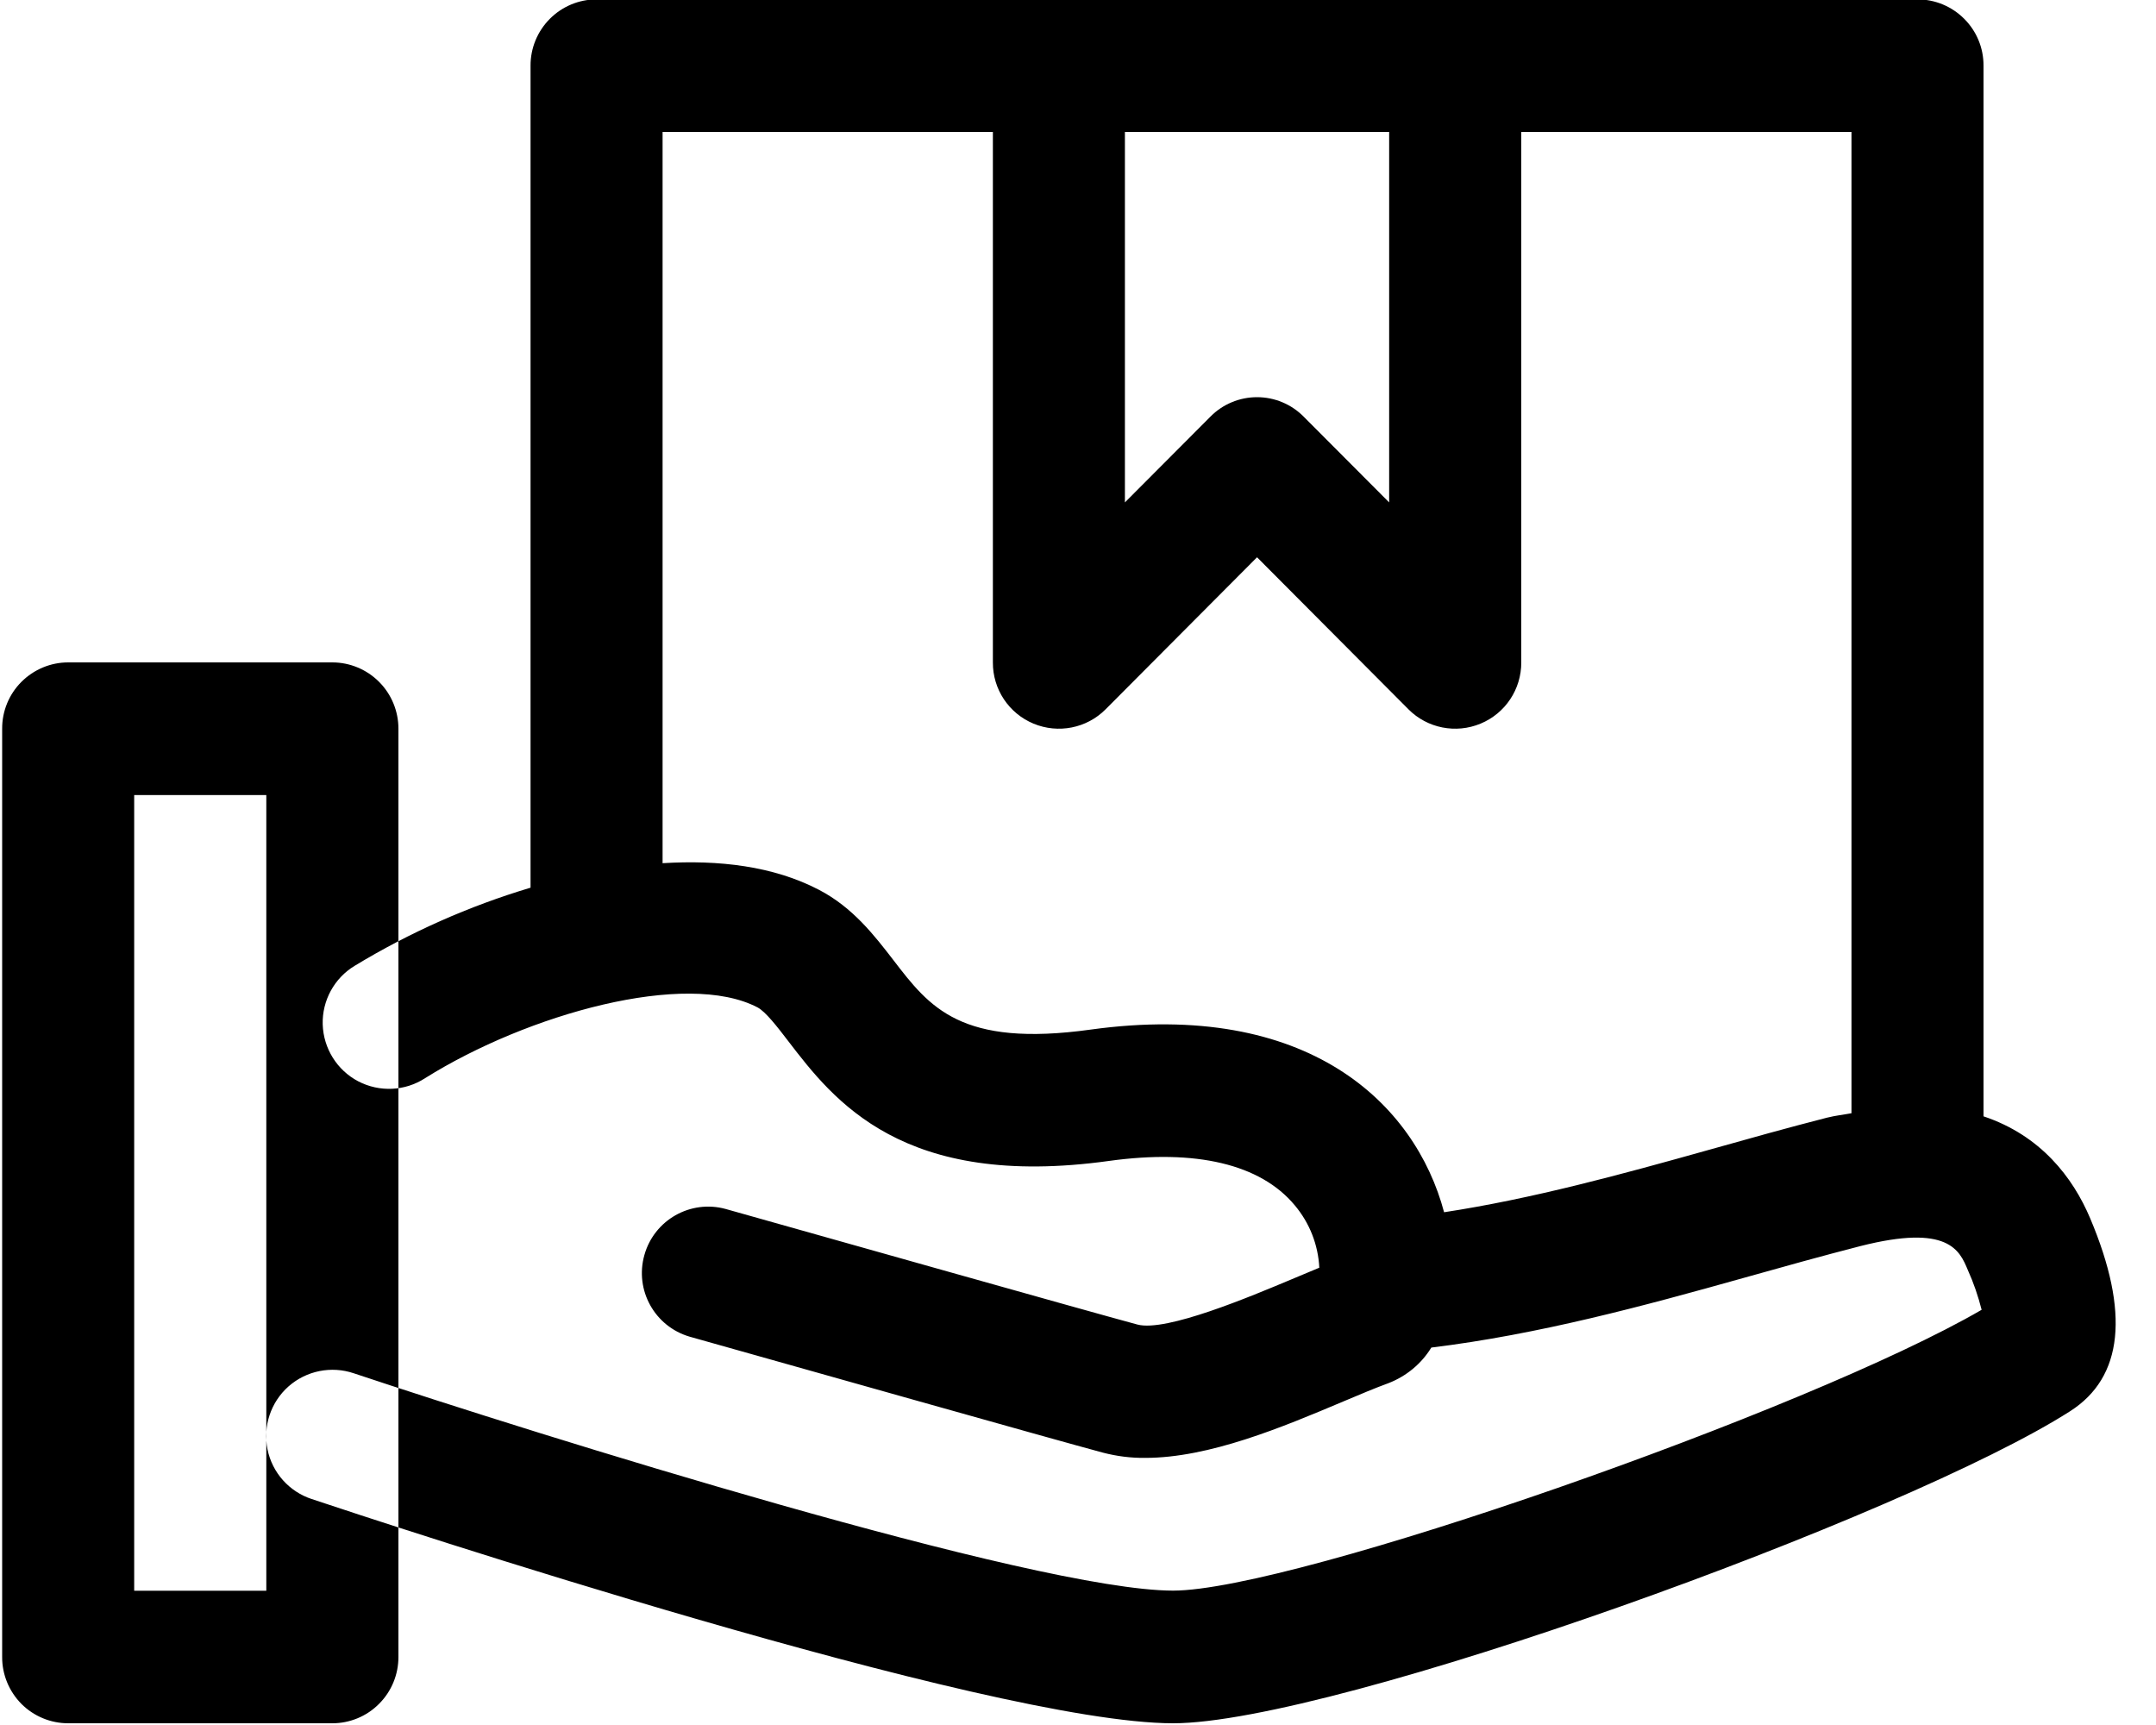
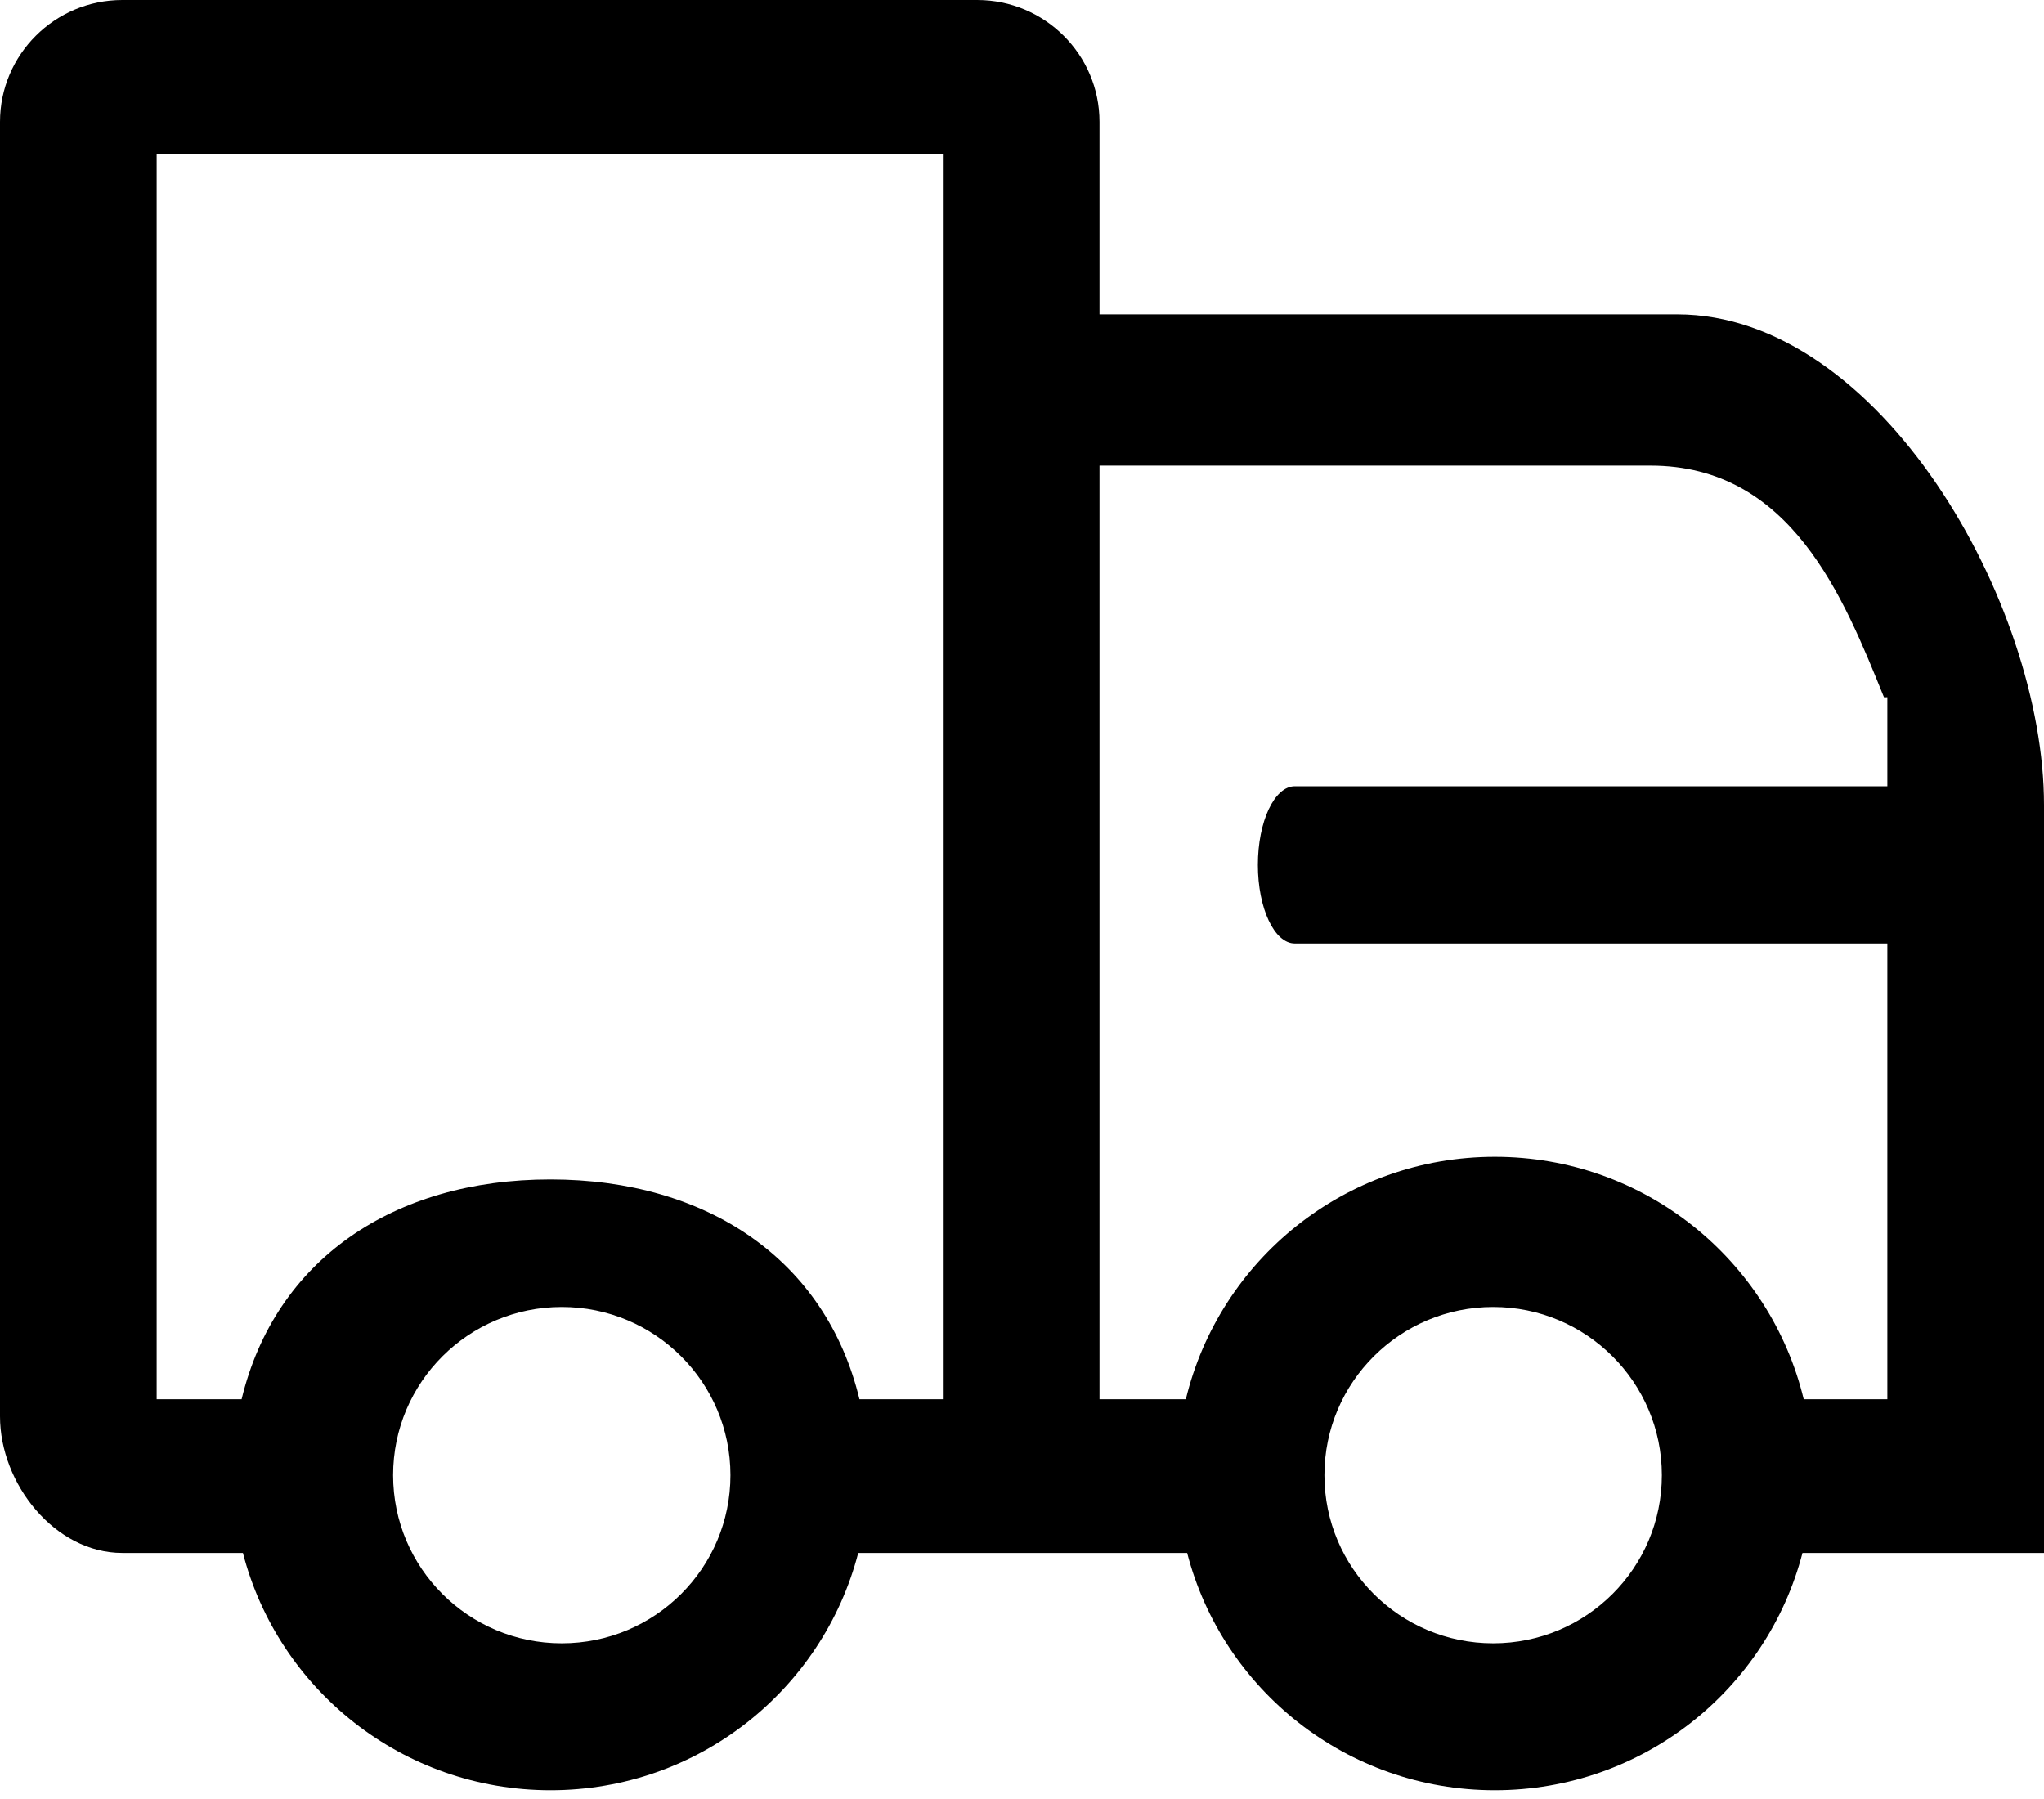
- <svg xmlns="http://www.w3.org/2000/svg" width="25px" height="20px">
-   <path fill-rule="evenodd" d="M3.854,19.980 L0.790,19.980 C0.587,19.980 0.392,19.899 0.248,19.755 C0.105,19.610 0.024,19.415 0.025,19.212 L0.025,8.449 C0.024,8.246 0.104,8.050 0.248,7.906 C0.392,7.762 0.587,7.680 0.790,7.680 L3.854,7.680 C4.057,7.680 4.253,7.762 4.396,7.906 C4.540,8.050 4.620,8.246 4.620,8.449 L4.620,19.212 C4.620,19.415 4.540,19.610 4.396,19.754 C4.253,19.899 4.057,19.980 3.854,19.980 L3.854,19.980 ZM1.556,18.443 L3.088,18.443 L3.088,9.218 L1.556,9.218 L1.556,18.443 ZM24.237,14.126 C24.036,13.650 23.662,13.164 23.000,12.943 L23.000,0.762 C23.001,0.558 22.921,0.363 22.777,0.219 C22.633,0.074 22.438,-0.007 22.235,-0.007 L6.917,-0.007 C6.714,-0.007 6.519,0.074 6.375,0.219 C6.232,0.363 6.151,0.558 6.152,0.762 L6.152,10.292 C5.437,10.506 4.752,10.810 4.114,11.197 C3.876,11.340 3.734,11.601 3.742,11.878 C3.751,12.156 3.908,12.408 4.154,12.537 C4.400,12.665 4.697,12.652 4.930,12.500 C6.123,11.753 7.956,11.247 8.784,11.680 C8.877,11.729 9.012,11.903 9.141,12.072 C9.667,12.757 10.463,13.793 12.860,13.460 C13.867,13.321 14.616,13.497 15.013,13.974 C15.185,14.178 15.285,14.432 15.298,14.698 C15.198,14.740 15.090,14.785 14.978,14.832 C14.505,15.030 13.522,15.446 13.189,15.357 C12.605,15.200 9.599,14.350 8.414,14.017 C8.007,13.906 7.586,14.144 7.472,14.551 C7.357,14.958 7.592,15.380 7.998,15.498 C9.186,15.832 12.202,16.685 12.788,16.842 C12.949,16.884 13.114,16.905 13.279,16.903 C14.023,16.903 14.870,16.547 15.576,16.249 C15.770,16.167 15.948,16.092 16.099,16.037 C16.306,15.957 16.481,15.813 16.597,15.624 C17.839,15.472 19.055,15.143 20.234,14.812 C20.682,14.686 21.127,14.562 21.570,14.448 C22.593,14.188 22.723,14.497 22.818,14.725 C22.885,14.873 22.938,15.028 22.978,15.186 C20.974,16.351 14.999,18.442 13.603,18.442 C12.008,18.442 6.203,16.623 4.102,15.922 C3.841,15.834 3.553,15.892 3.346,16.074 C3.140,16.256 3.047,16.535 3.102,16.805 C3.157,17.075 3.353,17.294 3.614,17.380 C4.412,17.647 11.470,19.980 13.603,19.980 C15.465,19.980 22.106,17.576 24.004,16.362 C24.620,15.968 24.697,15.216 24.237,14.126 L24.237,14.126 ZM16.108,1.530 L16.108,5.825 L15.117,4.831 C14.974,4.686 14.779,4.605 14.576,4.605 C14.373,4.605 14.178,4.686 14.035,4.831 L13.044,5.825 L13.044,1.530 L16.108,1.530 ZM21.469,12.907 C21.374,12.925 21.288,12.933 21.187,12.958 C20.734,13.074 20.277,13.202 19.818,13.331 C18.806,13.615 17.767,13.899 16.745,14.055 C16.410,12.796 15.169,11.590 12.649,11.937 C11.138,12.147 10.778,11.677 10.362,11.135 C10.141,10.849 9.892,10.523 9.497,10.317 C8.968,10.041 8.336,9.968 7.683,10.008 L7.683,1.530 L11.513,1.530 L11.513,7.680 C11.511,7.991 11.698,8.271 11.984,8.390 C12.271,8.509 12.601,8.444 12.820,8.224 L14.576,6.461 L16.332,8.224 C16.551,8.444 16.882,8.509 17.168,8.390 C17.455,8.271 17.641,7.991 17.640,7.680 L17.640,1.530 L21.469,1.530 L21.469,12.907 L21.469,12.907 Z" />
+ <svg xmlns="http://www.w3.org/2000/svg" width="25px" height="22px" viewBox="0 0 25 22" version="1.1">
+   <g id="侧边菜单" stroke="none" stroke-width="1" fill-rule="evenodd">
+     <g transform="translate(-26, -338)" fill-rule="nonzero" id="左边导航">
+       <g>
+         <g id="left">
+           <g id="编组" transform="translate(0, 63)">
+             <g id="5" transform="translate(0, 256)">
+               <g id="编组" transform="translate(26, 19)">
+                 <path d="M20.513,3.844 L13.448,3.844 L13.448,1.491 C13.448,0.668 12.778,0 11.952,0 L1.496,0 C0.67,0 0,0.668 0,1.491 L0,17.321 C0,18.144 0.67,18.991 1.496,18.991 L2.971,18.991 C3.403,20.661 4.924,21.893 6.734,21.893 C8.543,21.893 10.064,20.661 10.497,18.991 L14.52,18.991 C14.952,20.661 16.473,21.893 18.283,21.893 C20.092,21.893 21.613,20.661 22.046,18.991 L25,18.991 L25,9.844 C25,7.373 22.991,3.844 20.513,3.844 Z M6.871,20.096 C5.731,20.096 4.808,19.176 4.808,18.04 C4.808,16.904 5.731,15.983 6.871,15.983 C8.011,15.983 8.934,16.904 8.934,18.04 C8.934,19.176 8.011,20.096 6.871,20.096 L6.871,20.096 Z M11.532,17.111 L10.512,17.111 C10.102,15.41 8.654,14.423 6.731,14.423 C4.808,14.423 3.365,15.41 2.955,17.111 L1.916,17.111 L1.916,1.88 L11.532,1.88 L11.532,17.111 Z M18.263,20.096 C17.123,20.096 16.199,19.176 16.199,18.04 C16.199,16.904 17.123,15.983 18.263,15.983 C19.402,15.983 20.326,16.904 20.326,18.04 C20.326,19.176 19.402,20.096 18.263,20.096 L18.263,20.096 Z M23.084,17.111 L22.061,17.111 C21.651,15.41 20.115,14.146 18.283,14.146 C16.45,14.146 14.914,15.41 14.504,17.111 L13.448,17.111 L13.448,5.694 L20.186,5.694 C21.909,5.694 22.548,7.306 23.043,8.527 L23.084,8.526 L23.084,17.111 Z" id="形状" />
+                 <path d="M15.837,11.538 L23.586,11.538 C23.836,11.538 24.038,11.108 24.038,10.577 C24.038,10.046 23.836,9.615 23.586,9.615 L15.837,9.615 C15.587,9.615 15.385,10.046 15.385,10.577 C15.385,11.108 15.587,11.538 15.837,11.538 Z" id="路径" />
+               </g>
+             </g>
+           </g>
+         </g>
+       </g>
+     </g>
+   </g>
</svg>
